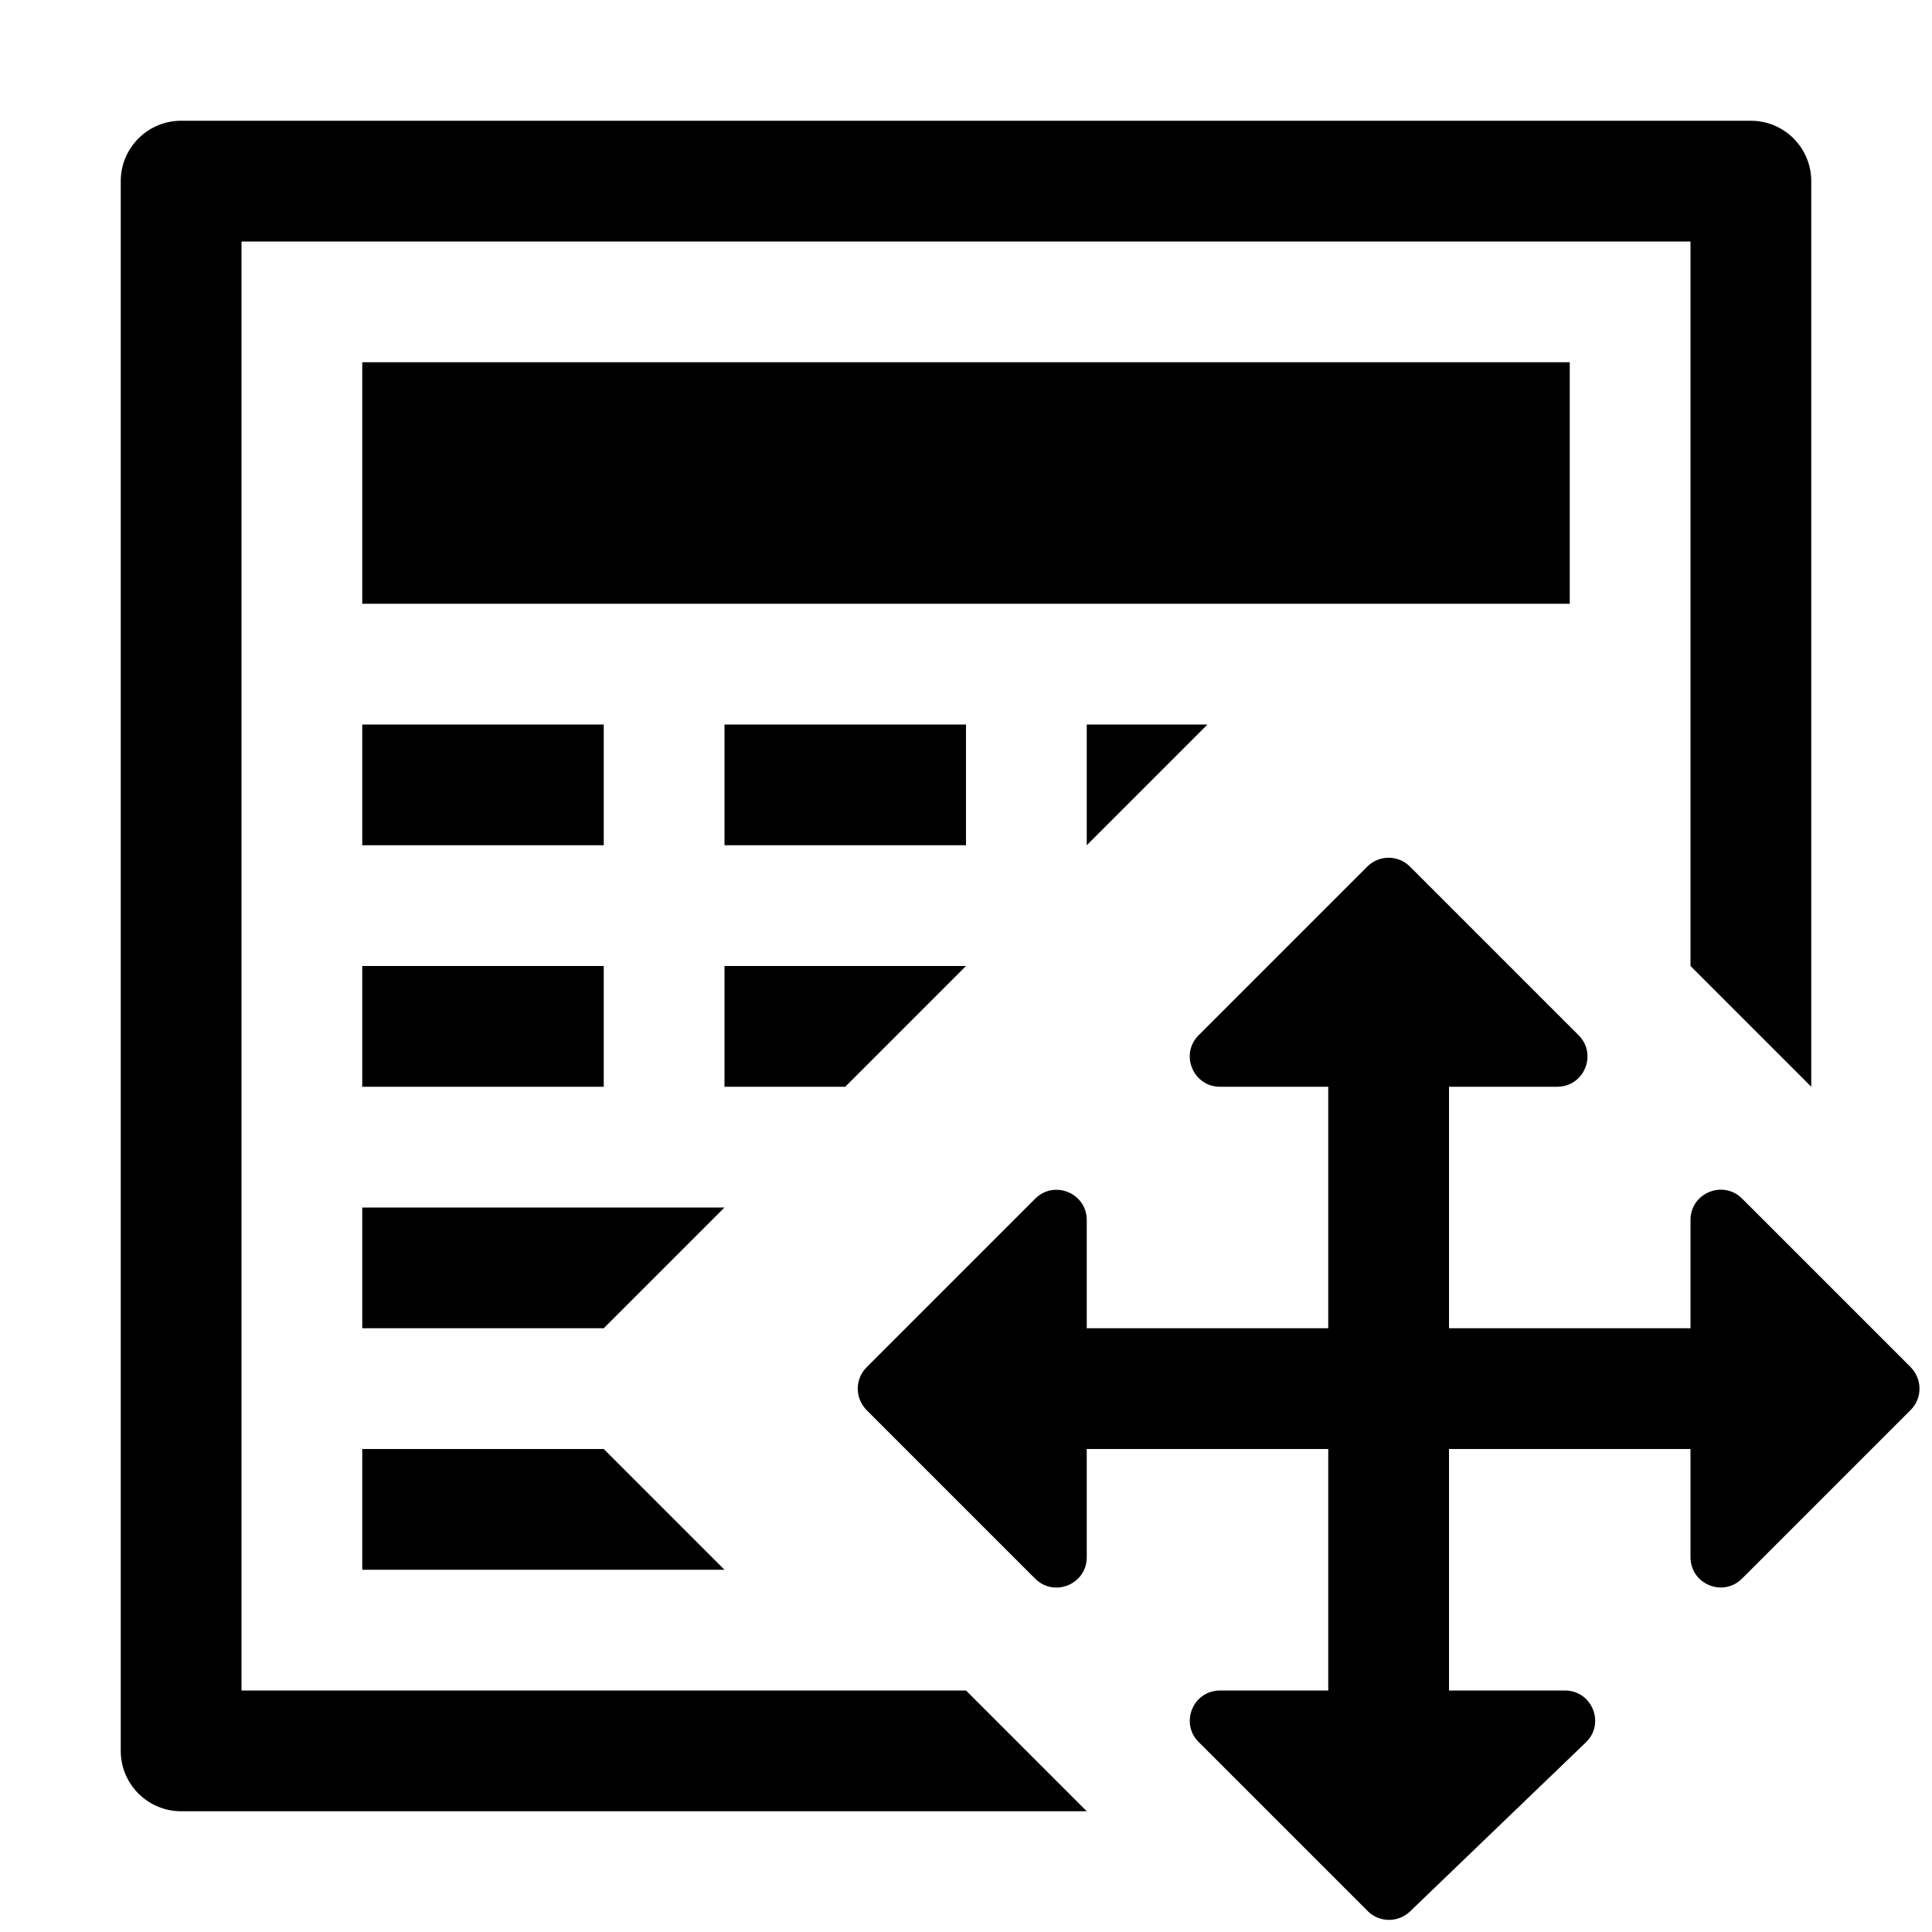
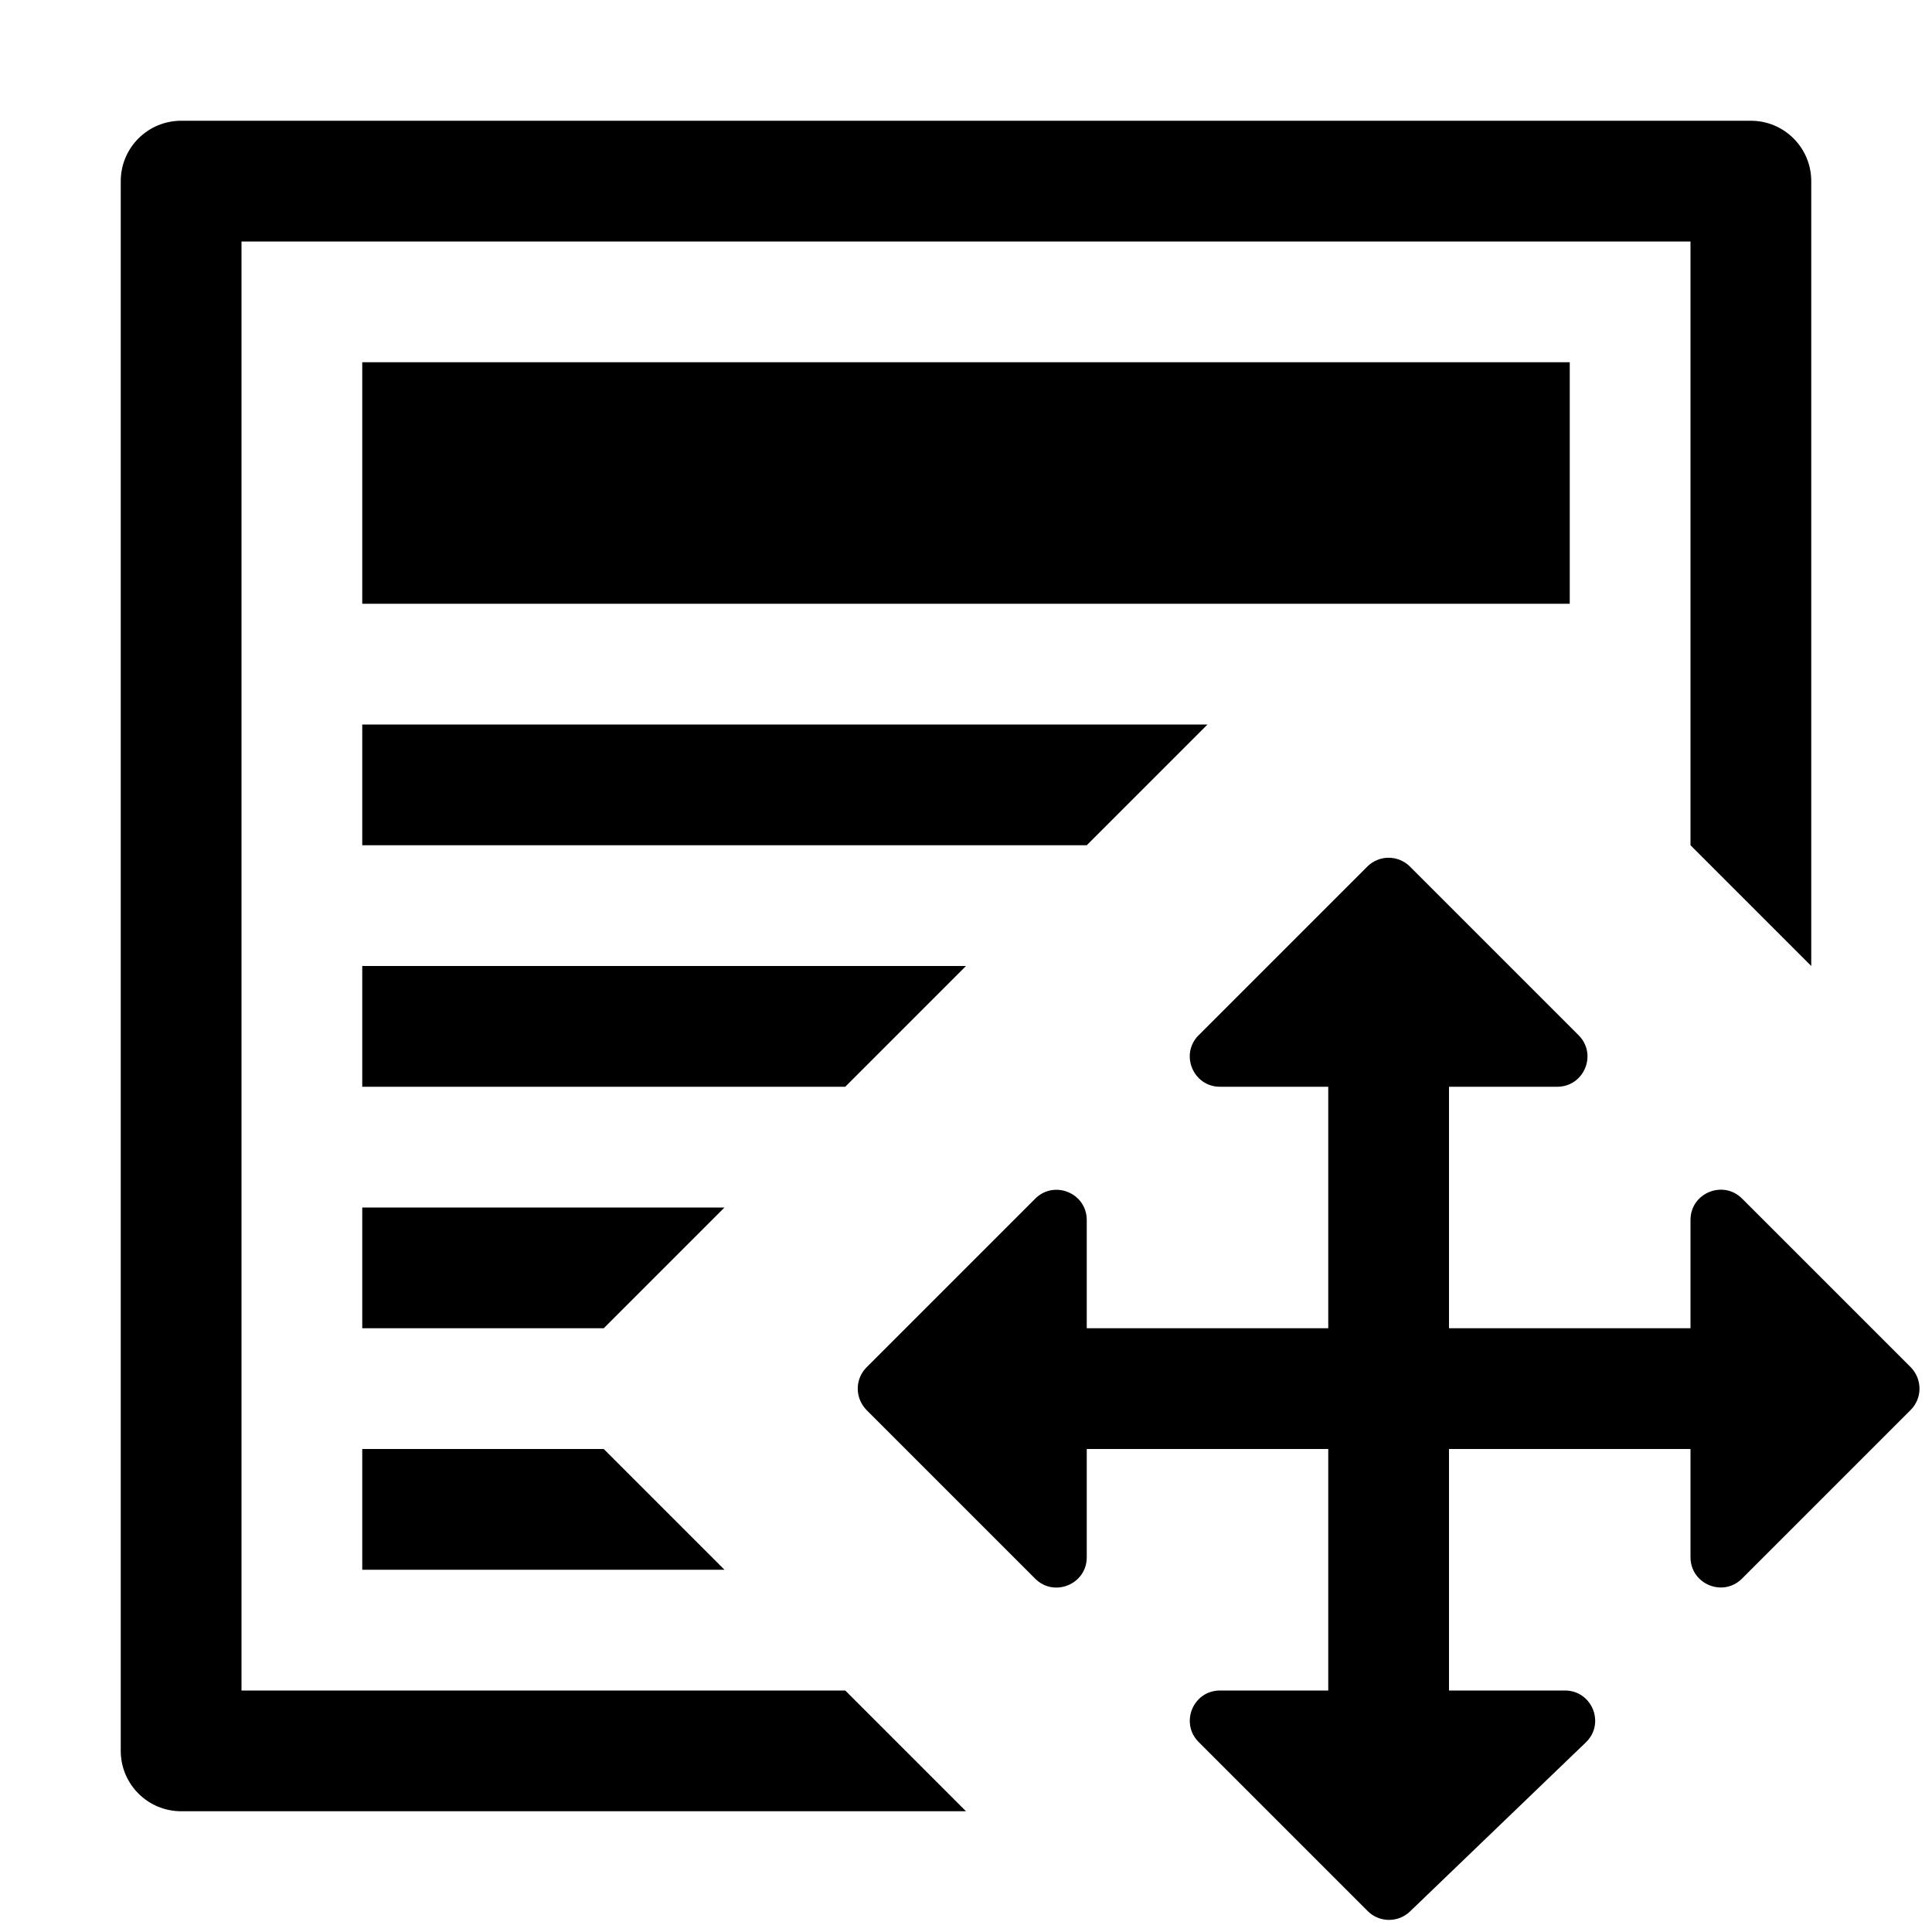
<svg xmlns="http://www.w3.org/2000/svg" viewBox="0 0 16 16">
  <g class="icon-color">
-     <path d="M8 14H2V2h12v6l1 1V1.5c0-.276-.224-.5-.5-.5h-13c-.276 0-.5.224-.5.5v13c0 .276.224.5.5.5H9l-1-1z" />
-     <path d="M3 3h10v2H3zM3 6h2v1H3zM3 8h2v1H3zM3 10h3l-1 1H3M3 12h2l1 1H3M6 6h2v1H6zM6 8h2L7 9H6M9 6h1L9 7M14 11h-2V9h-1v2H9v1h2v2h1v-2h2M15.823 11.677l-1.396 1.396c-.158.158-.427.046-.427-.177v-2.793c0-.223.27-.334.427-.177l1.396 1.396c.098.1.098.257 0 .355zM7.177 11.323l1.396-1.396C8.73 9.77 9 9.88 9 10.104v2.793c0 .223-.27.334-.427.177l-1.396-1.396c-.098-.1-.098-.257 0-.355zM11.677 7.177l1.396 1.396c.158.158.046.427-.177.427h-2.793c-.222 0-.334-.27-.176-.427l1.396-1.396c.098-.098.256-.098.354 0zM11.327 15.827l-1.4-1.4C9.77 14.27 9.88 14 10.104 14h2.856c.225 0 .336.274.173.43l-1.456 1.4c-.098.094-.254.093-.35-.003z" />
+     <path d="M7 14H2V2h12v5l1 1V1.5c0-.276-.224-.5-.5-.5h-13c-.276 0-.5.224-.5.5v13c0 .276.224.5.5.5H8l-1-1z" />
+     <path d="M3 3h10v2H3zM3 10h3l-1 1H3M3 12h2l1 1H3M3 8h5L7 9H3M3 6h7L9 7H3M14 11h-2V9h-1v2H9v1h2v2h1v-2h2M15.823 11.677l-1.396 1.396c-.158.158-.427.046-.427-.177v-2.793c0-.223.27-.334.427-.177l1.396 1.396c.098.1.098.257 0 .355zM7.177 11.323l1.396-1.396C8.73 9.77 9 9.88 9 10.104v2.793c0 .223-.27.334-.427.177l-1.396-1.396c-.098-.1-.098-.257 0-.355zM11.677 7.177l1.396 1.396c.158.158.046.427-.177.427h-2.793c-.222 0-.334-.27-.176-.427l1.396-1.396c.098-.098.256-.098.354 0zM11.327 15.827l-1.4-1.4C9.77 14.27 9.88 14 10.104 14h2.856c.225 0 .336.274.173.43l-1.456 1.4c-.098.094-.254.093-.35-.003z" />
  </g>
</svg>
